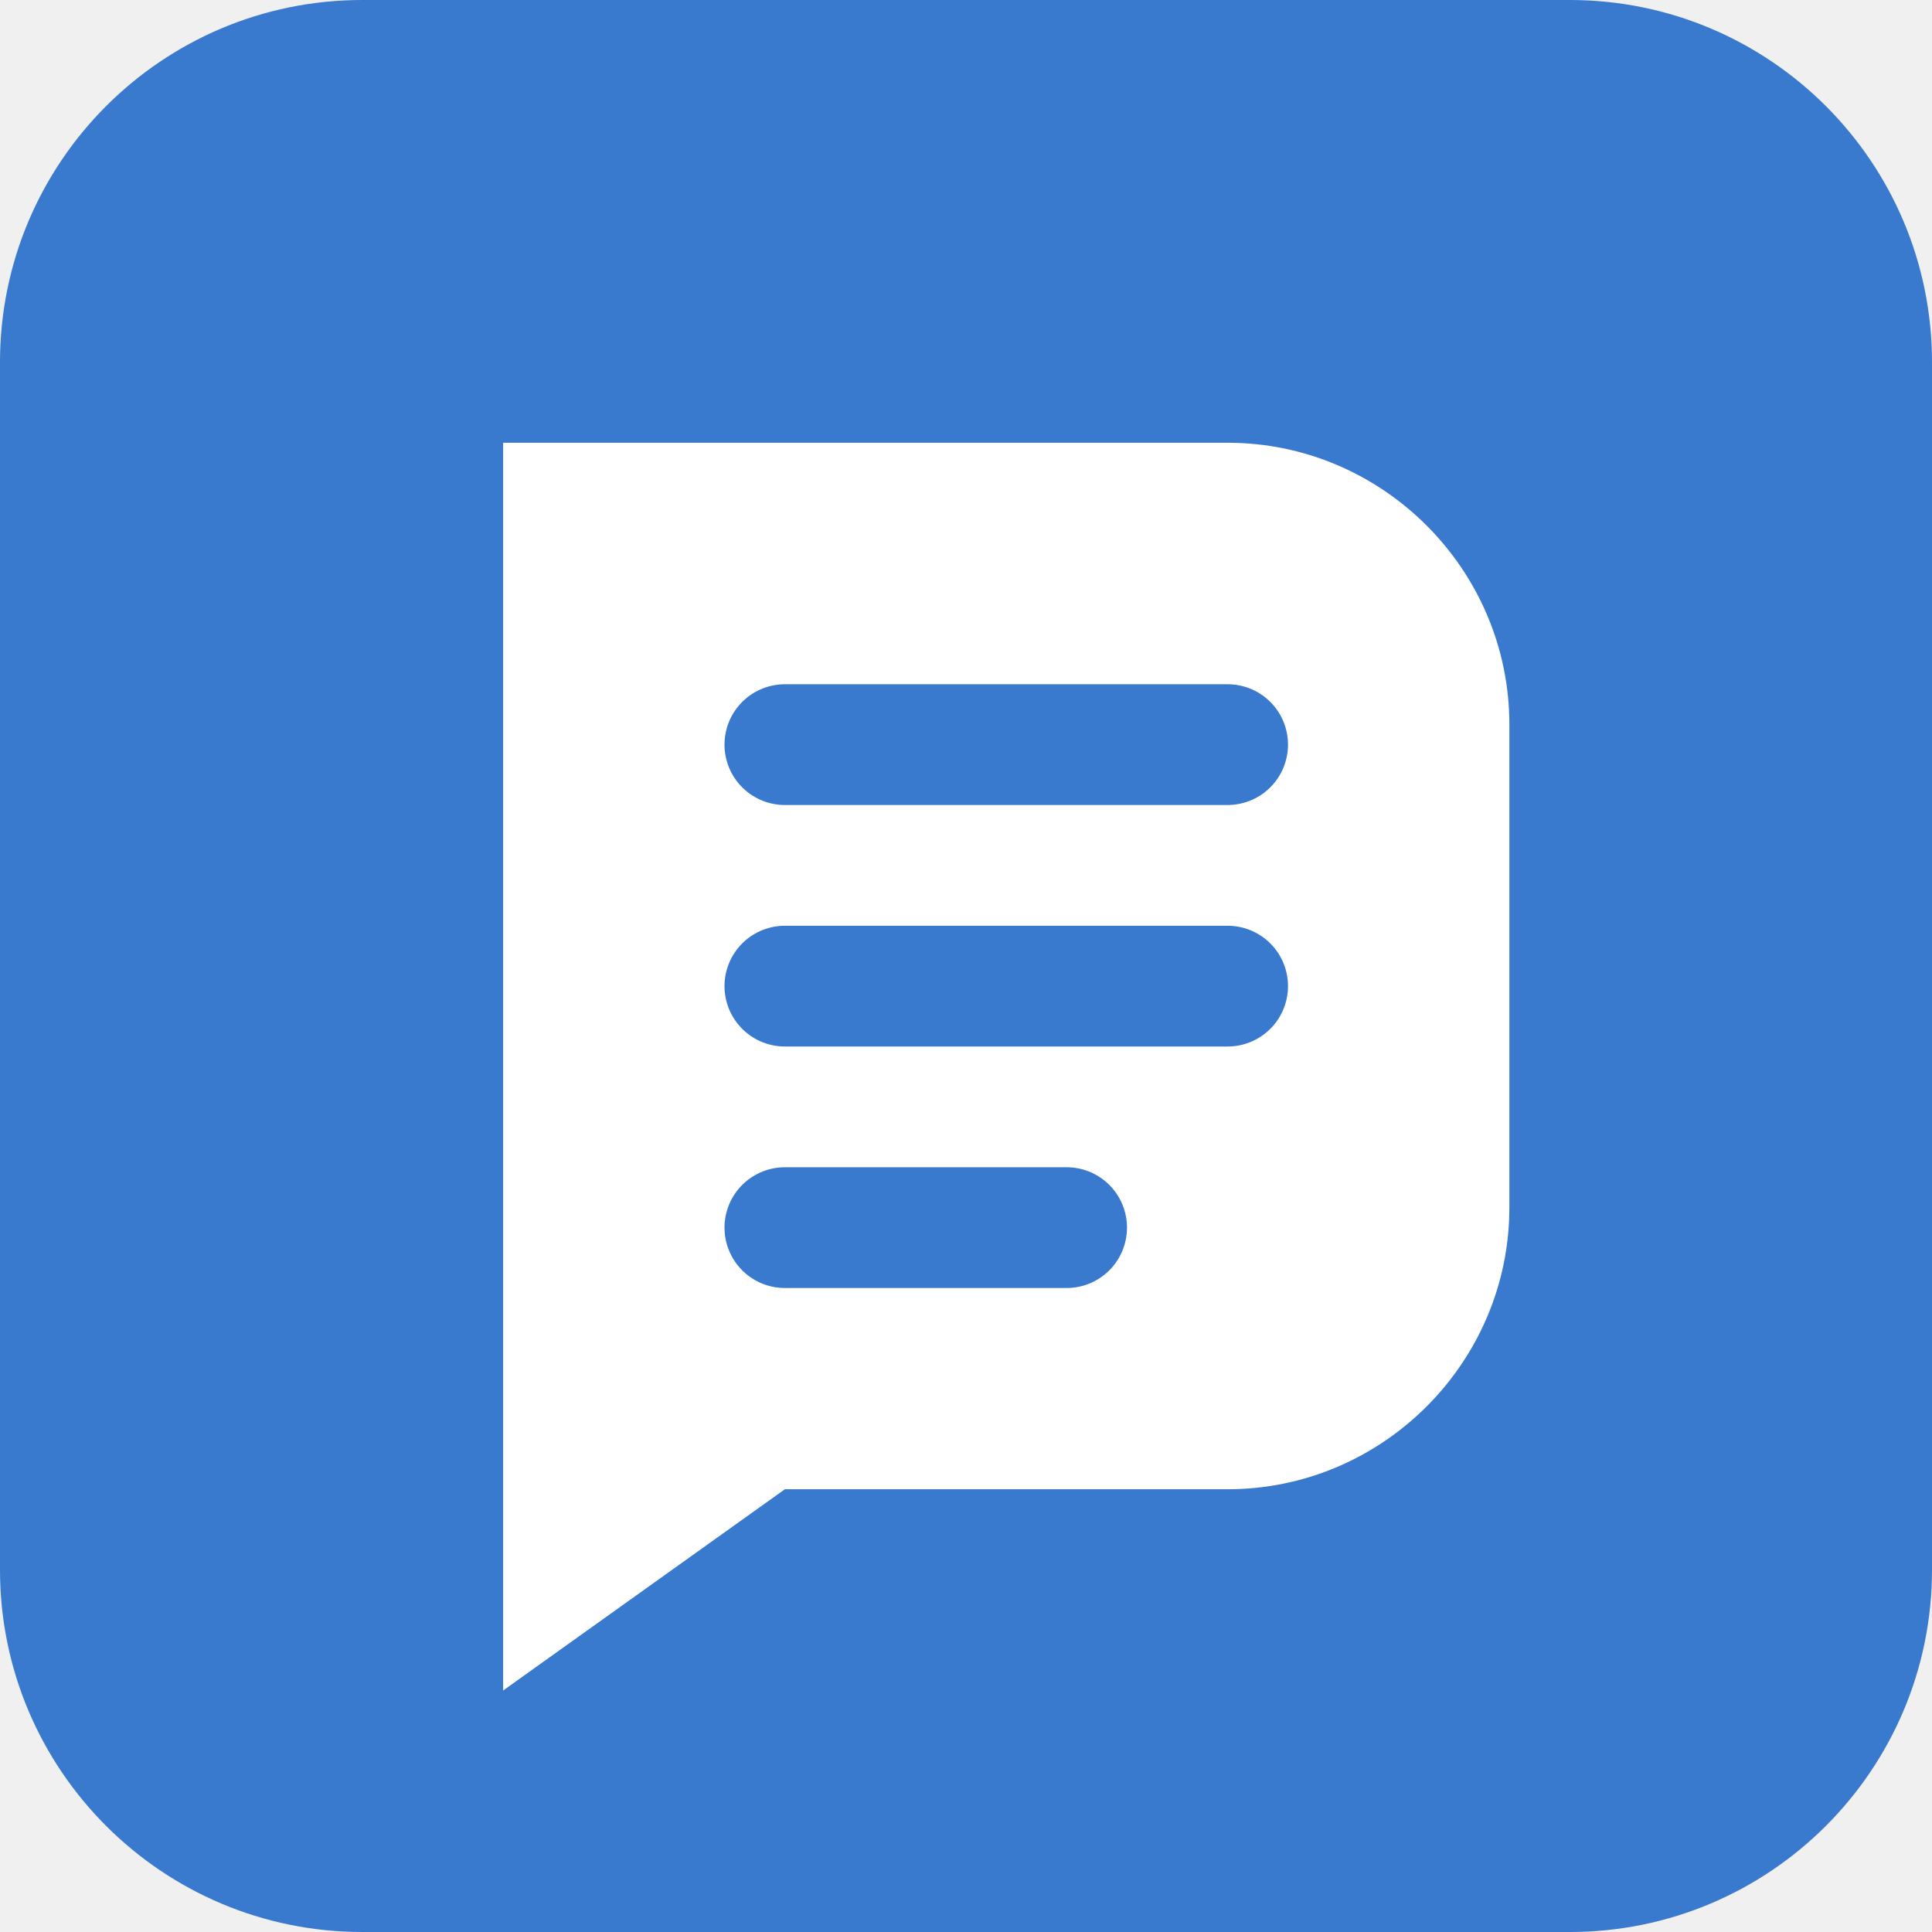
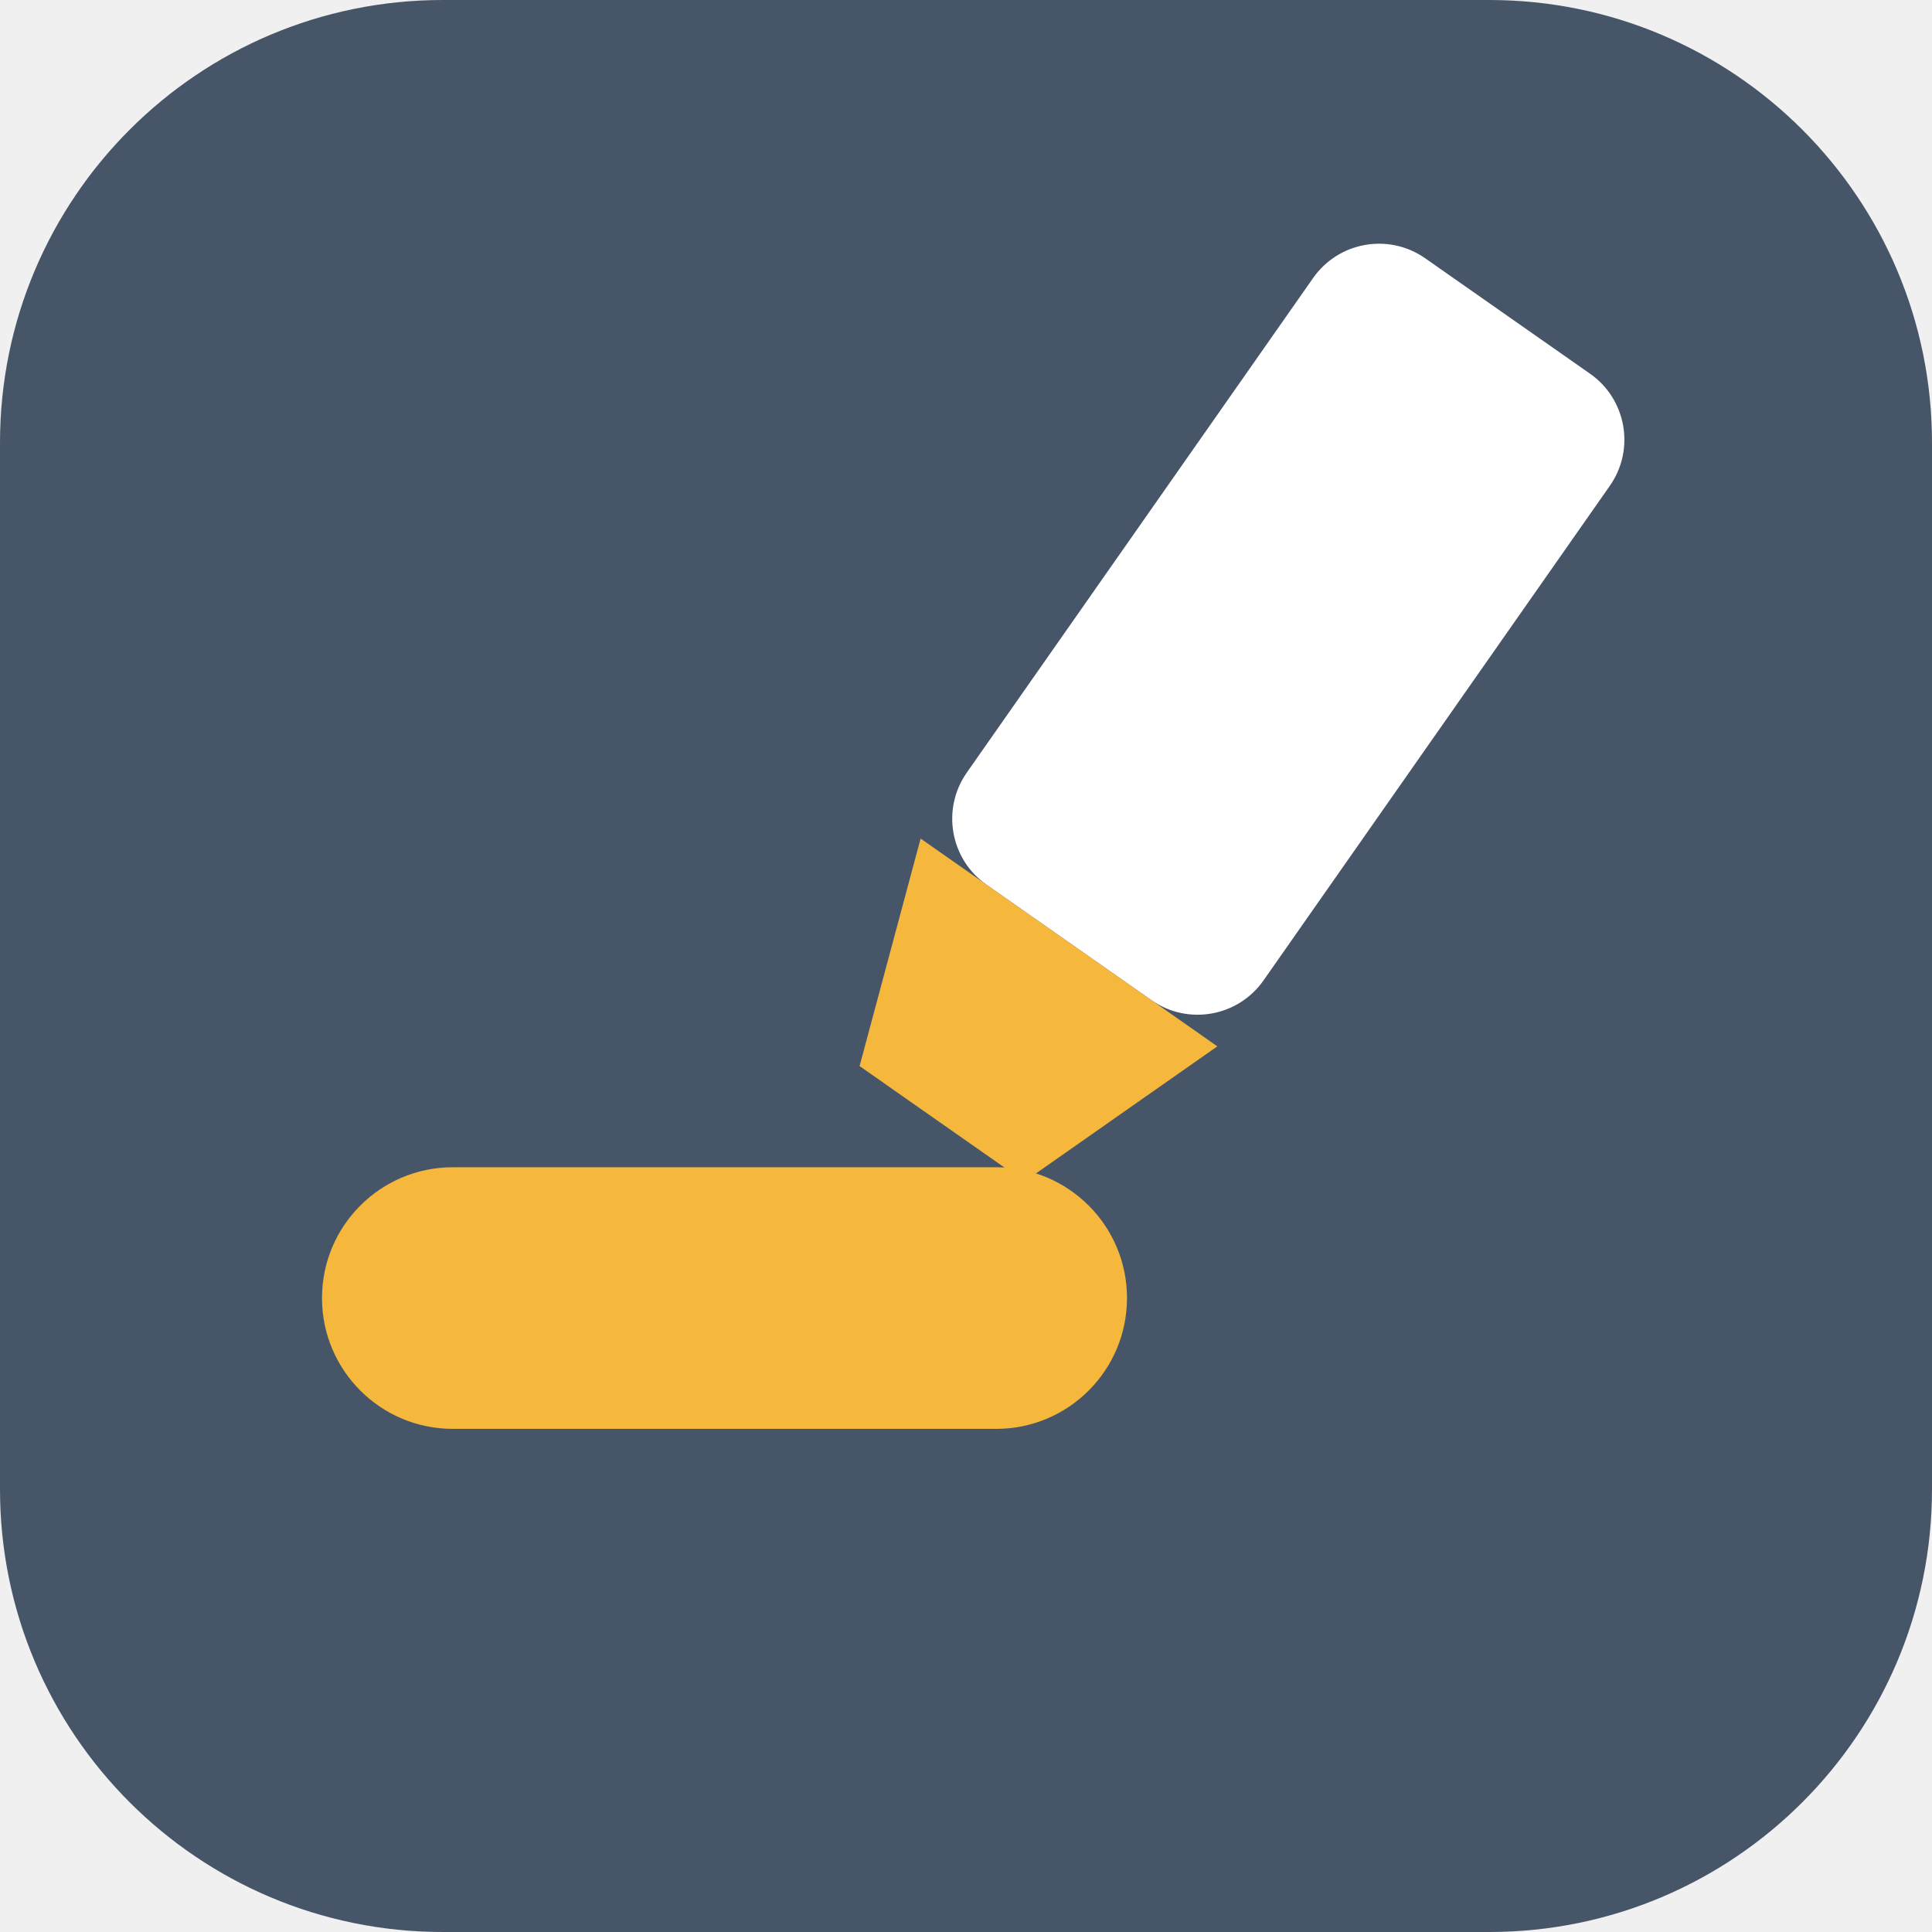
<svg xmlns="http://www.w3.org/2000/svg" width="96" height="96" viewBox="0 0 96 96">
-   <rect width="96" height="96" rx="18" fill="#3979ce" />
-   <path d="M25 22h36c7.7 0 14 6.3 14 14v24c0 7.7-6.3 14-14 14H39L25 84V22Z" fill="#fff" />
-   <path d="M39 37h22M39 49h22M39 61h14" stroke="#3979ce" stroke-width="6" stroke-linecap="round" />
+   <rect width="96" height="96" rx="22" fill="#475569" />
+   <rect x="16" y="58" width="40" height="13" rx="6.5" fill="#F5B83D" />
+   <g transform="translate(60 37) rotate(35)">
+     <rect x="-9" y="-26" width="18" height="38" rx="4" fill="#FFFFFF" />
+     <path d="M-9 12H9L5 23H-5Z" fill="#F5B83D" />
+   </g>
</svg>
